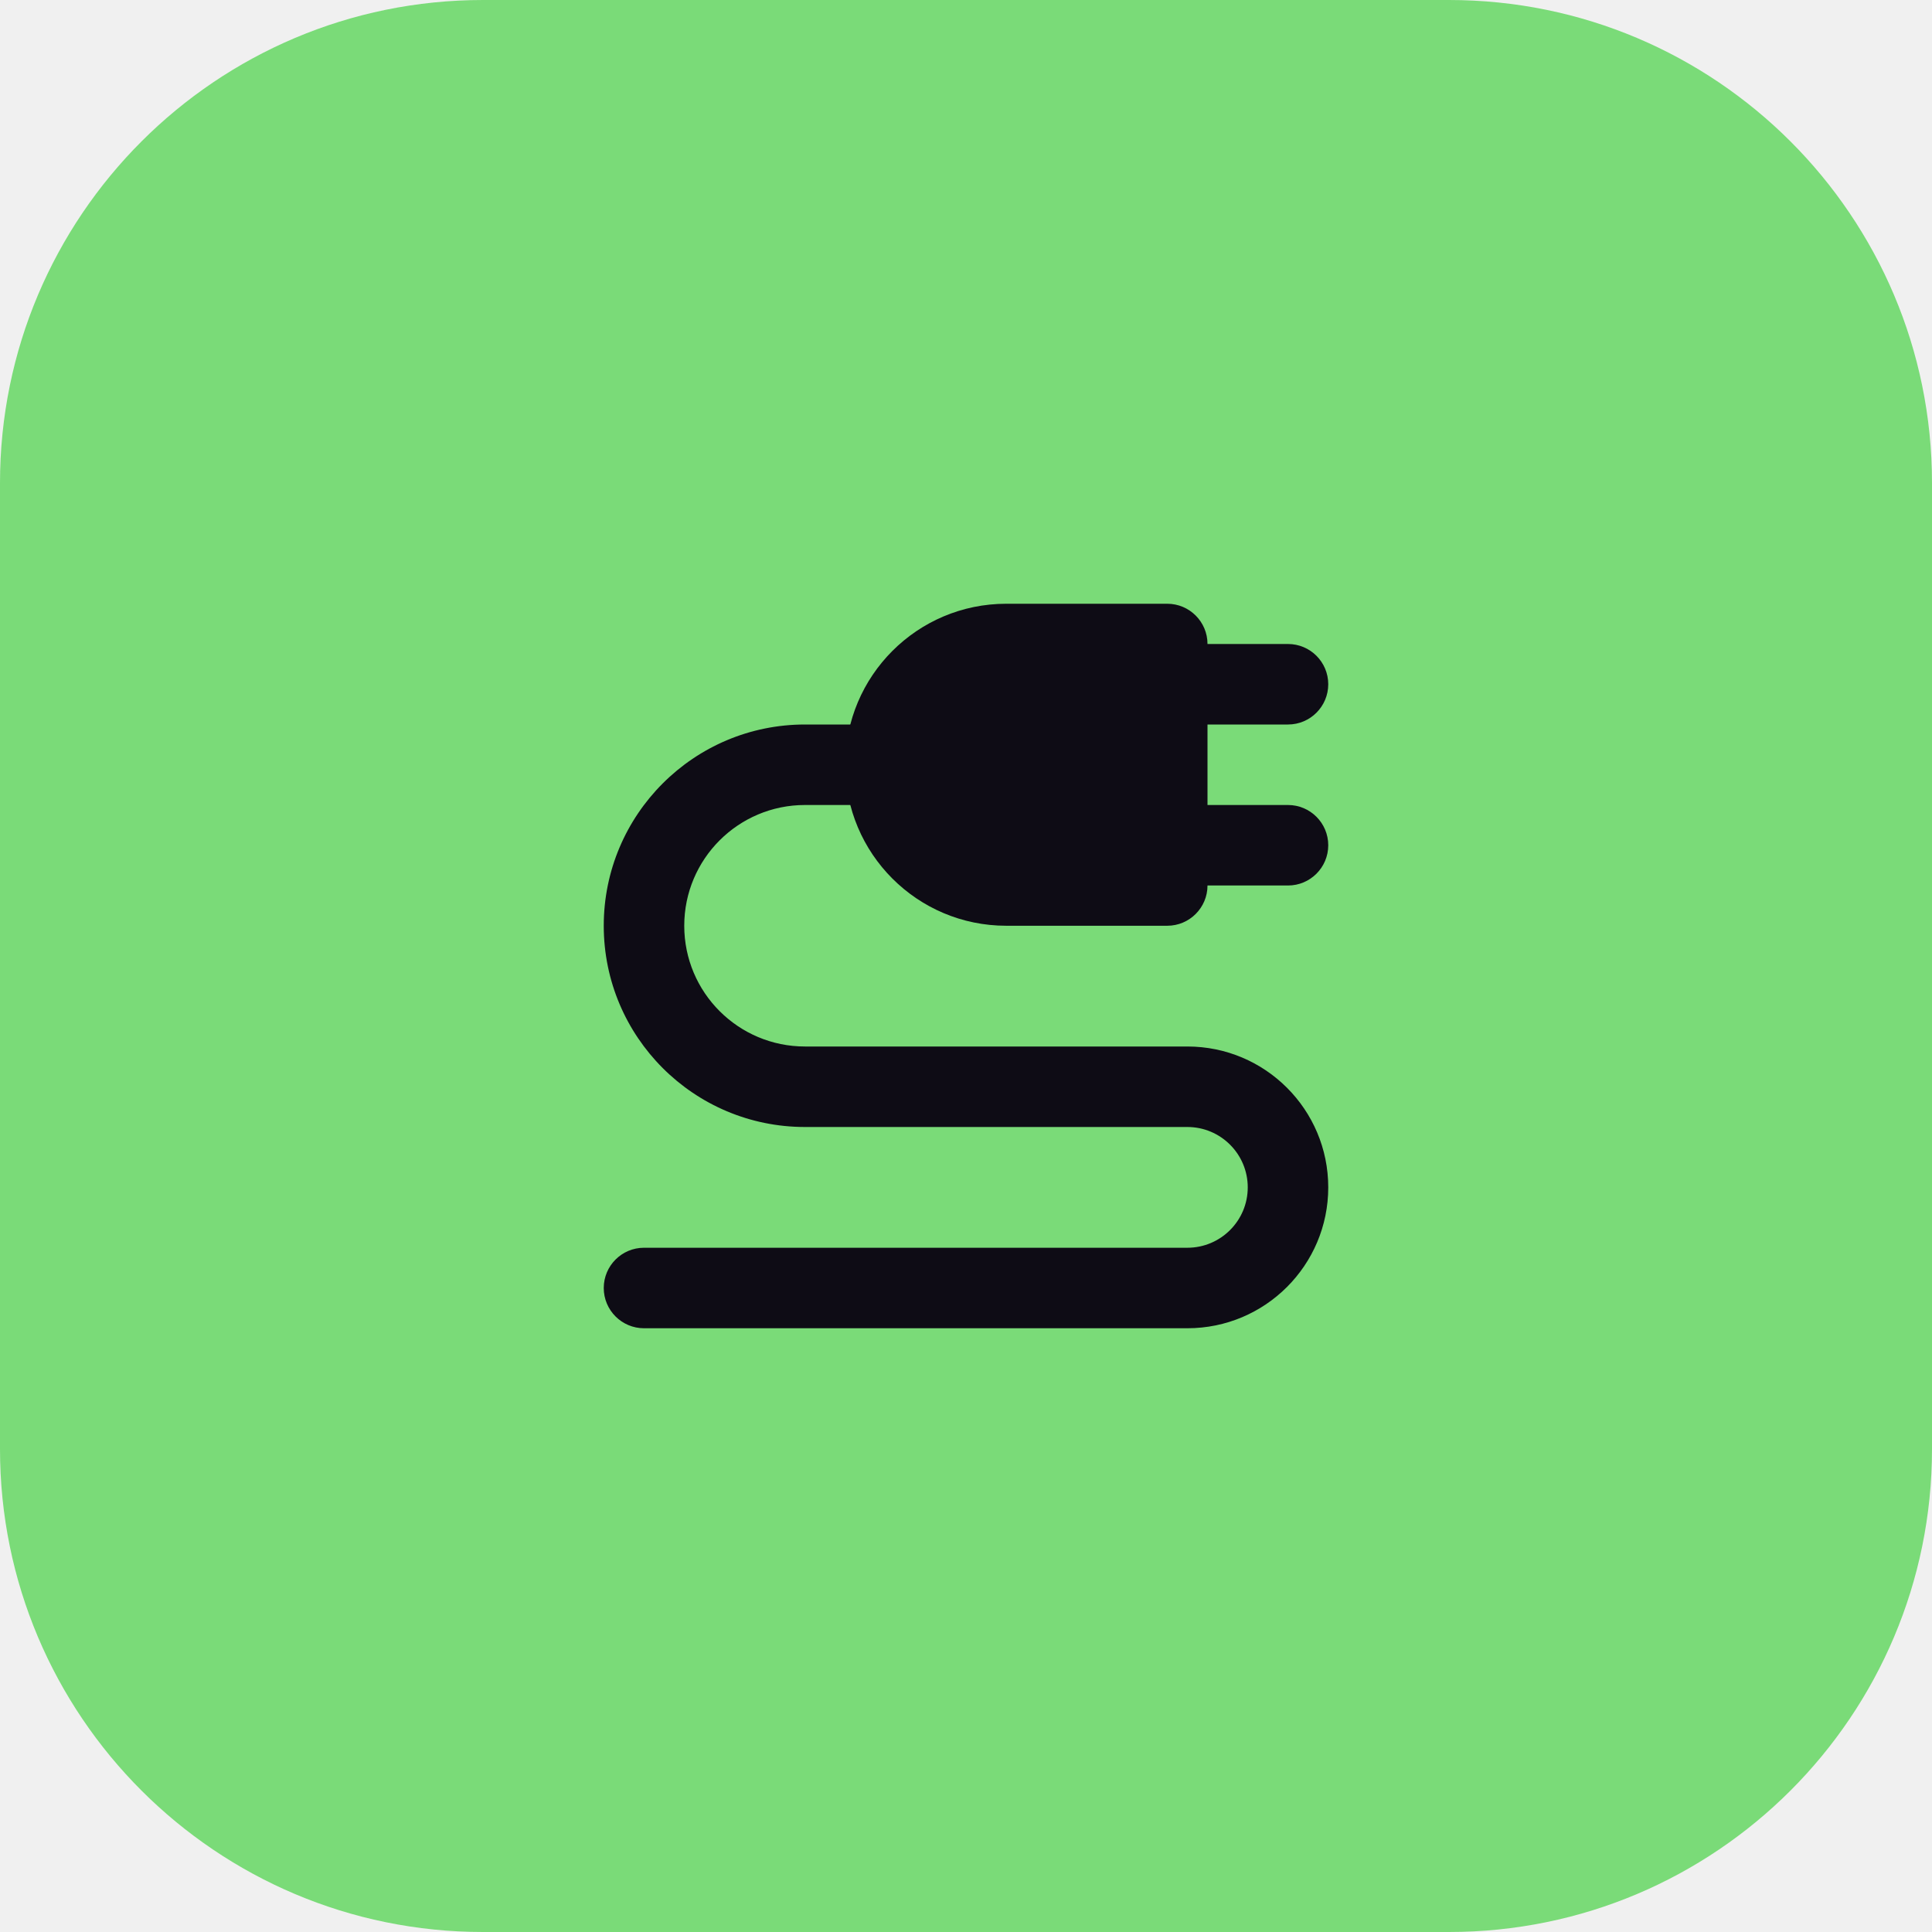
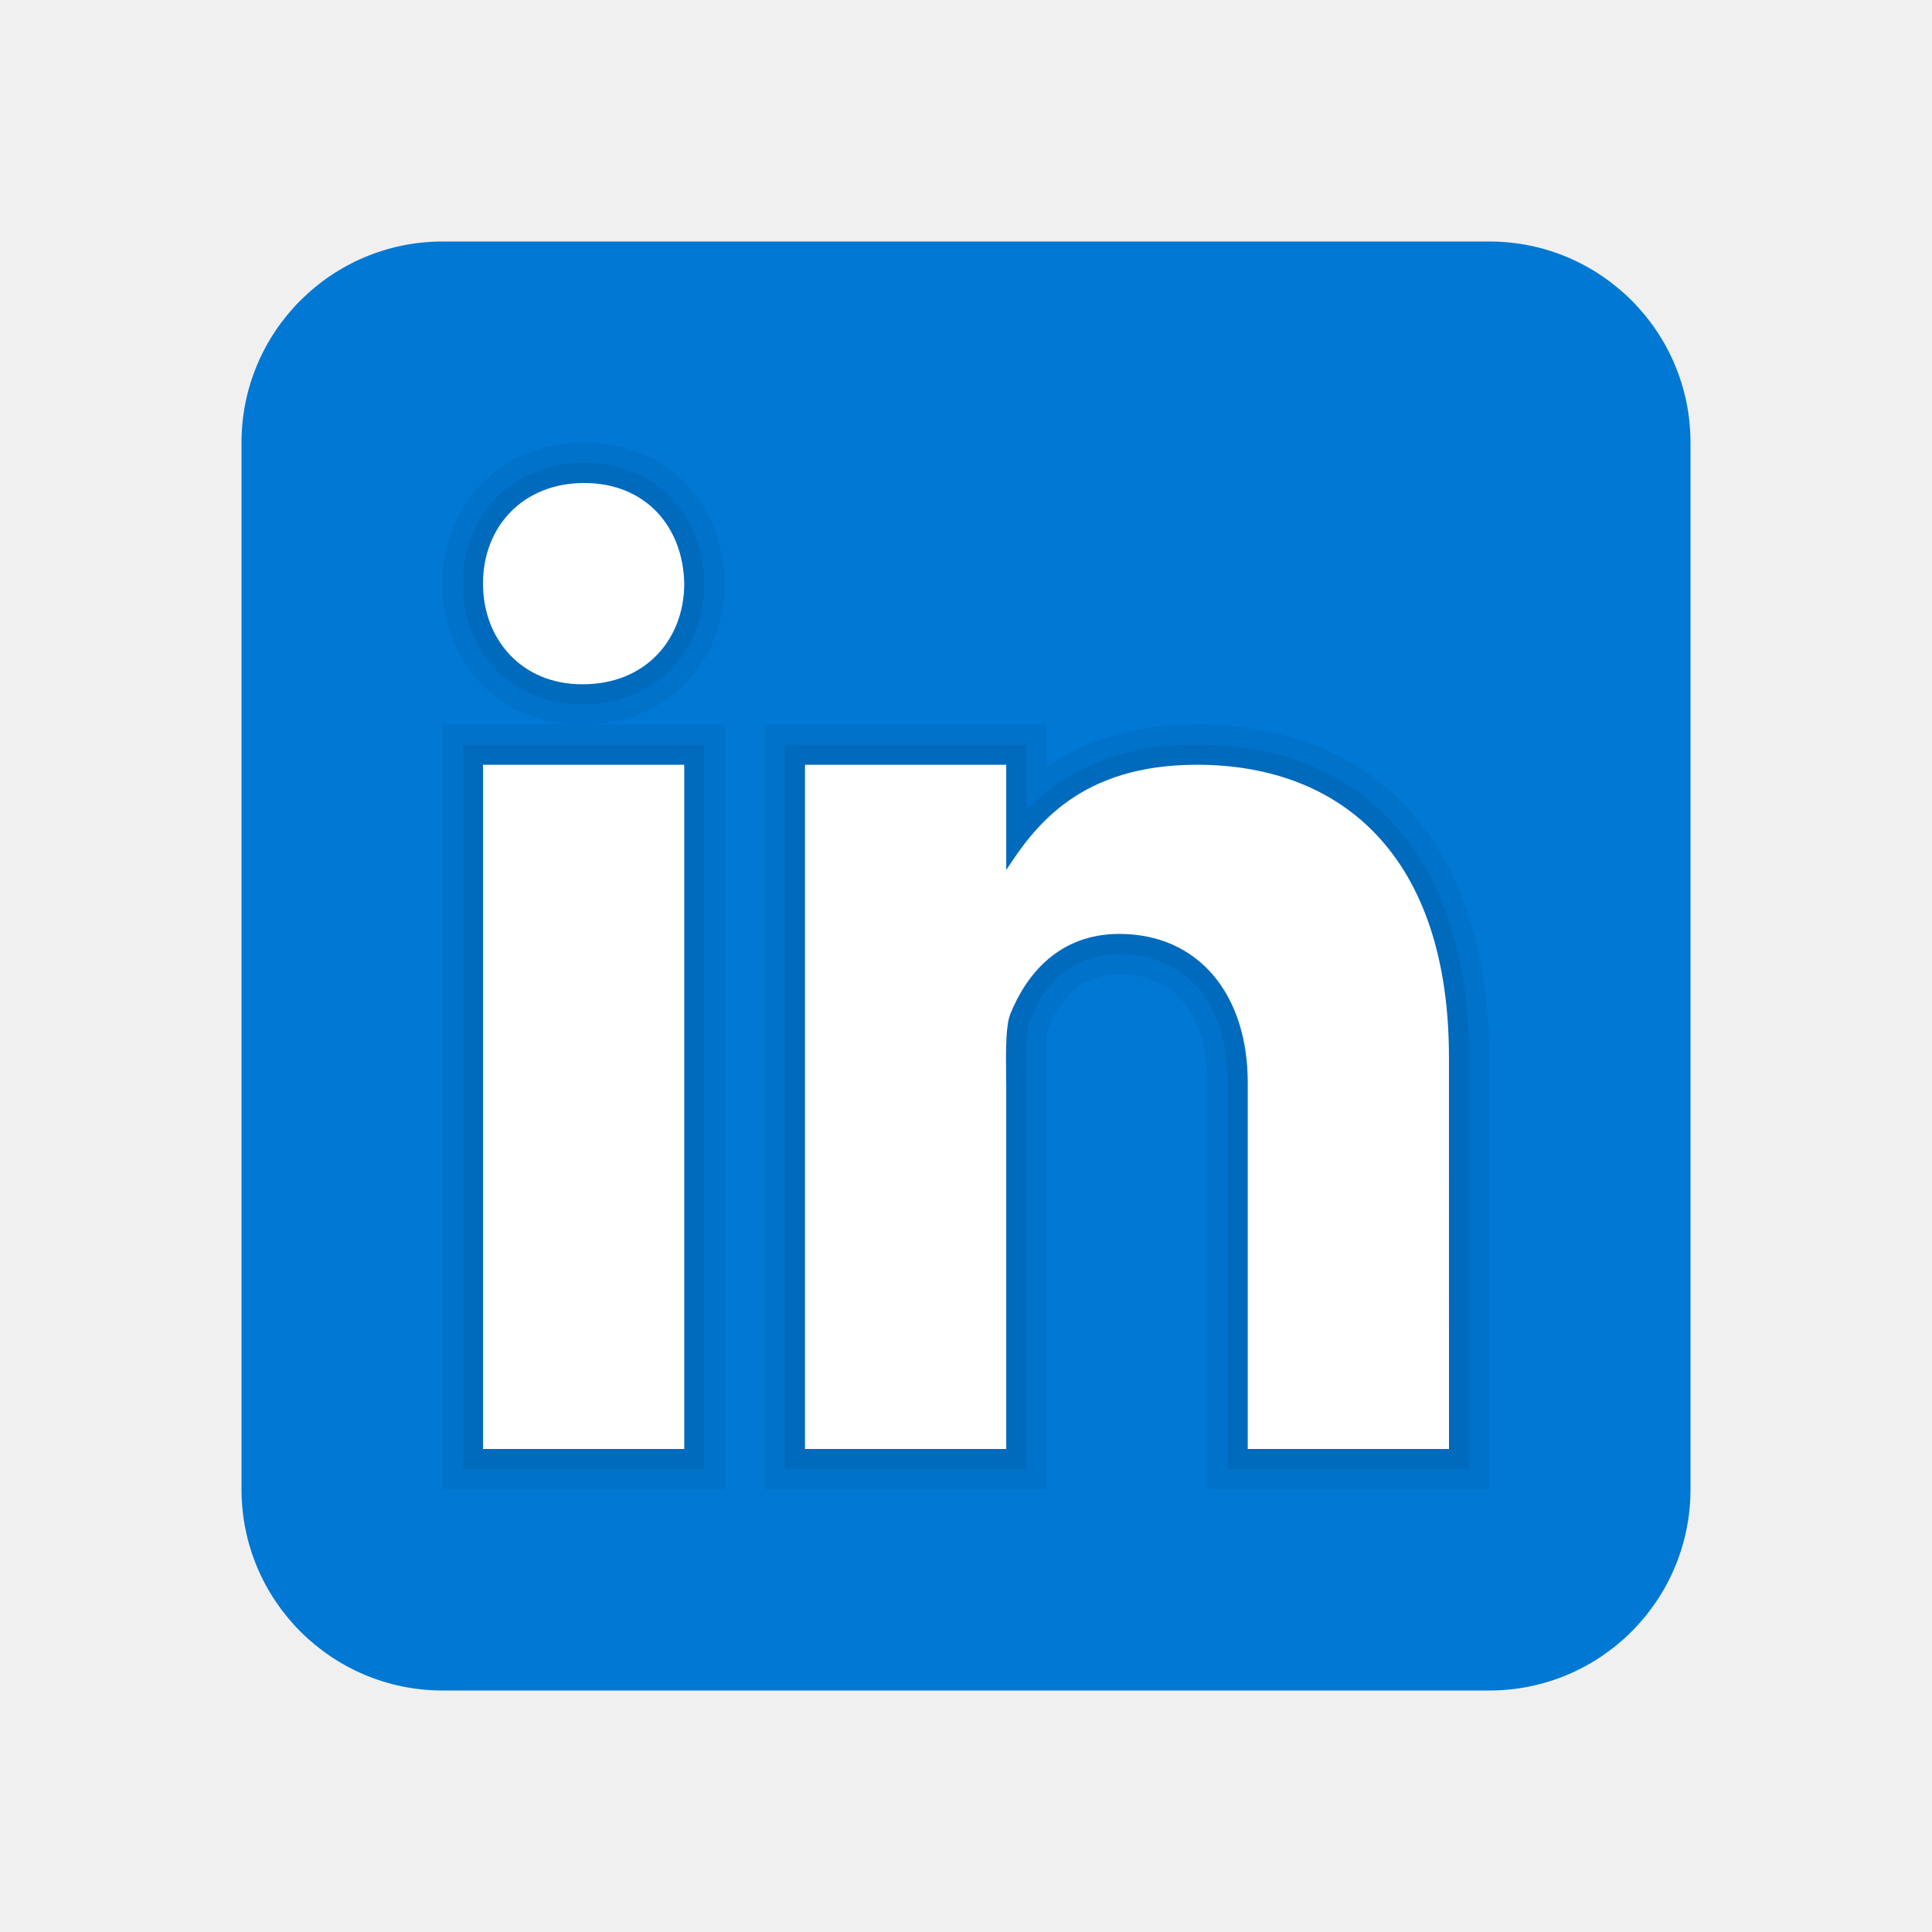
- <svg xmlns="http://www.w3.org/2000/svg" width="48" height="48" viewBox="0 0 48 48" fill="none">
-   <rect width="48" height="48" rx="12" fill="#7ADB78" />
-   <path fill-rule="evenodd" clip-rule="evenodd" d="M31 29.5C31 28.672 30.328 28 29.5 28H20C17.239 28 15 25.761 15 23C15 20.239 17.239 18 20 18H23V20H20C18.343 20 17 21.343 17 23C17 24.657 18.343 26 20 26H29.5C31.433 26 33 27.567 33 29.5C33 31.433 31.433 33 29.5 33H16C15.448 33 15 32.552 15 32C15 31.448 15.448 31 16 31H29.5C30.328 31 31 30.328 31 29.5Z" fill="#0E0C15" />
-   <path d="M32 16H28V18H32C32.552 18 33 17.552 33 17C33 16.448 32.552 16 32 16Z" fill="#0E0C15" />
-   <path d="M32 20H28V22H32C32.552 22 33 21.552 33 21C33 20.448 32.552 20 32 20Z" fill="#0E0C15" />
-   <path d="M21 19C21 16.791 22.791 15 25 15H29C29.552 15 30 15.448 30 16V22C30 22.552 29.552 23 29 23H25C22.791 23 21 21.209 21 19Z" fill="#0E0C15" />
+ <svg xmlns="http://www.w3.org/2000/svg" viewBox="0 0 48 48" width="48px" height="48px">
+   <path fill="#0078d4" d="M42,37c0,2.762-2.238,5-5,5H11c-2.761,0-5-2.238-5-5V11c0-2.762,2.239-5,5-5h26c2.762,0,5,2.238,5,5 V37z" />
+   <path d="M30,37V26.901c0-1.689-0.819-2.698-2.192-2.698c-0.815,0-1.414,0.459-1.779,1.364 c-0.017,0.064-0.041,0.325-0.031,1.114L26,37h-7V18h7v1.061C27.022,18.356,28.275,18,29.738,18c4.547,0,7.261,3.093,7.261,8.274 L37,37H30z M11,37V18h3.457C12.454,18,11,16.528,11,14.499C11,12.472,12.478,11,14.514,11c2.012,0,3.445,1.431,3.486,3.479 C18,16.523,16.521,18,14.485,18H18v19H11z" opacity=".05" />
+   <path d="M30.5,36.5v-9.599c0-1.973-1.031-3.198-2.692-3.198c-1.295,0-1.935,0.912-2.243,1.677 c-0.082,0.199-0.071,0.989-0.067,1.326L25.5,36.5h-6v-18h6v1.638c0.795-0.823,2.075-1.638,4.238-1.638 c4.233,0,6.761,2.906,6.761,7.774L36.5,36.5H30.5z M11.5,36.5v-18h6v18H11.5z M14.457,17.5c-1.713,0-2.957-1.262-2.957-3.001 c0-1.738,1.268-2.999,3.014-2.999c1.724,0,2.951,1.229,2.986,2.989c0,1.749-1.268,3.011-3.015,3.011H14.457z" opacity=".07" />
+   <path fill="#fff" d="M12,19h5v17h-5V19z M14.485,17h-0.028C12.965,17,12,15.888,12,14.499C12,13.08,12.995,12,14.514,12 c1.521,0,2.458,1.08,2.486,2.499C17,15.887,16.035,17,14.485,17z M36,36h-5v-9.099c0-2.198-1.225-3.698-3.192-3.698 c-1.501,0-2.313,1.012-2.707,1.99C24.957,25.543,25,26.511,25,27v9h-5V19h5v2.616C25.721,20.5,26.85,19,29.738,19 c3.578,0,6.261,2.25,6.261,7.274L36,36L36,36z" />
</svg>
